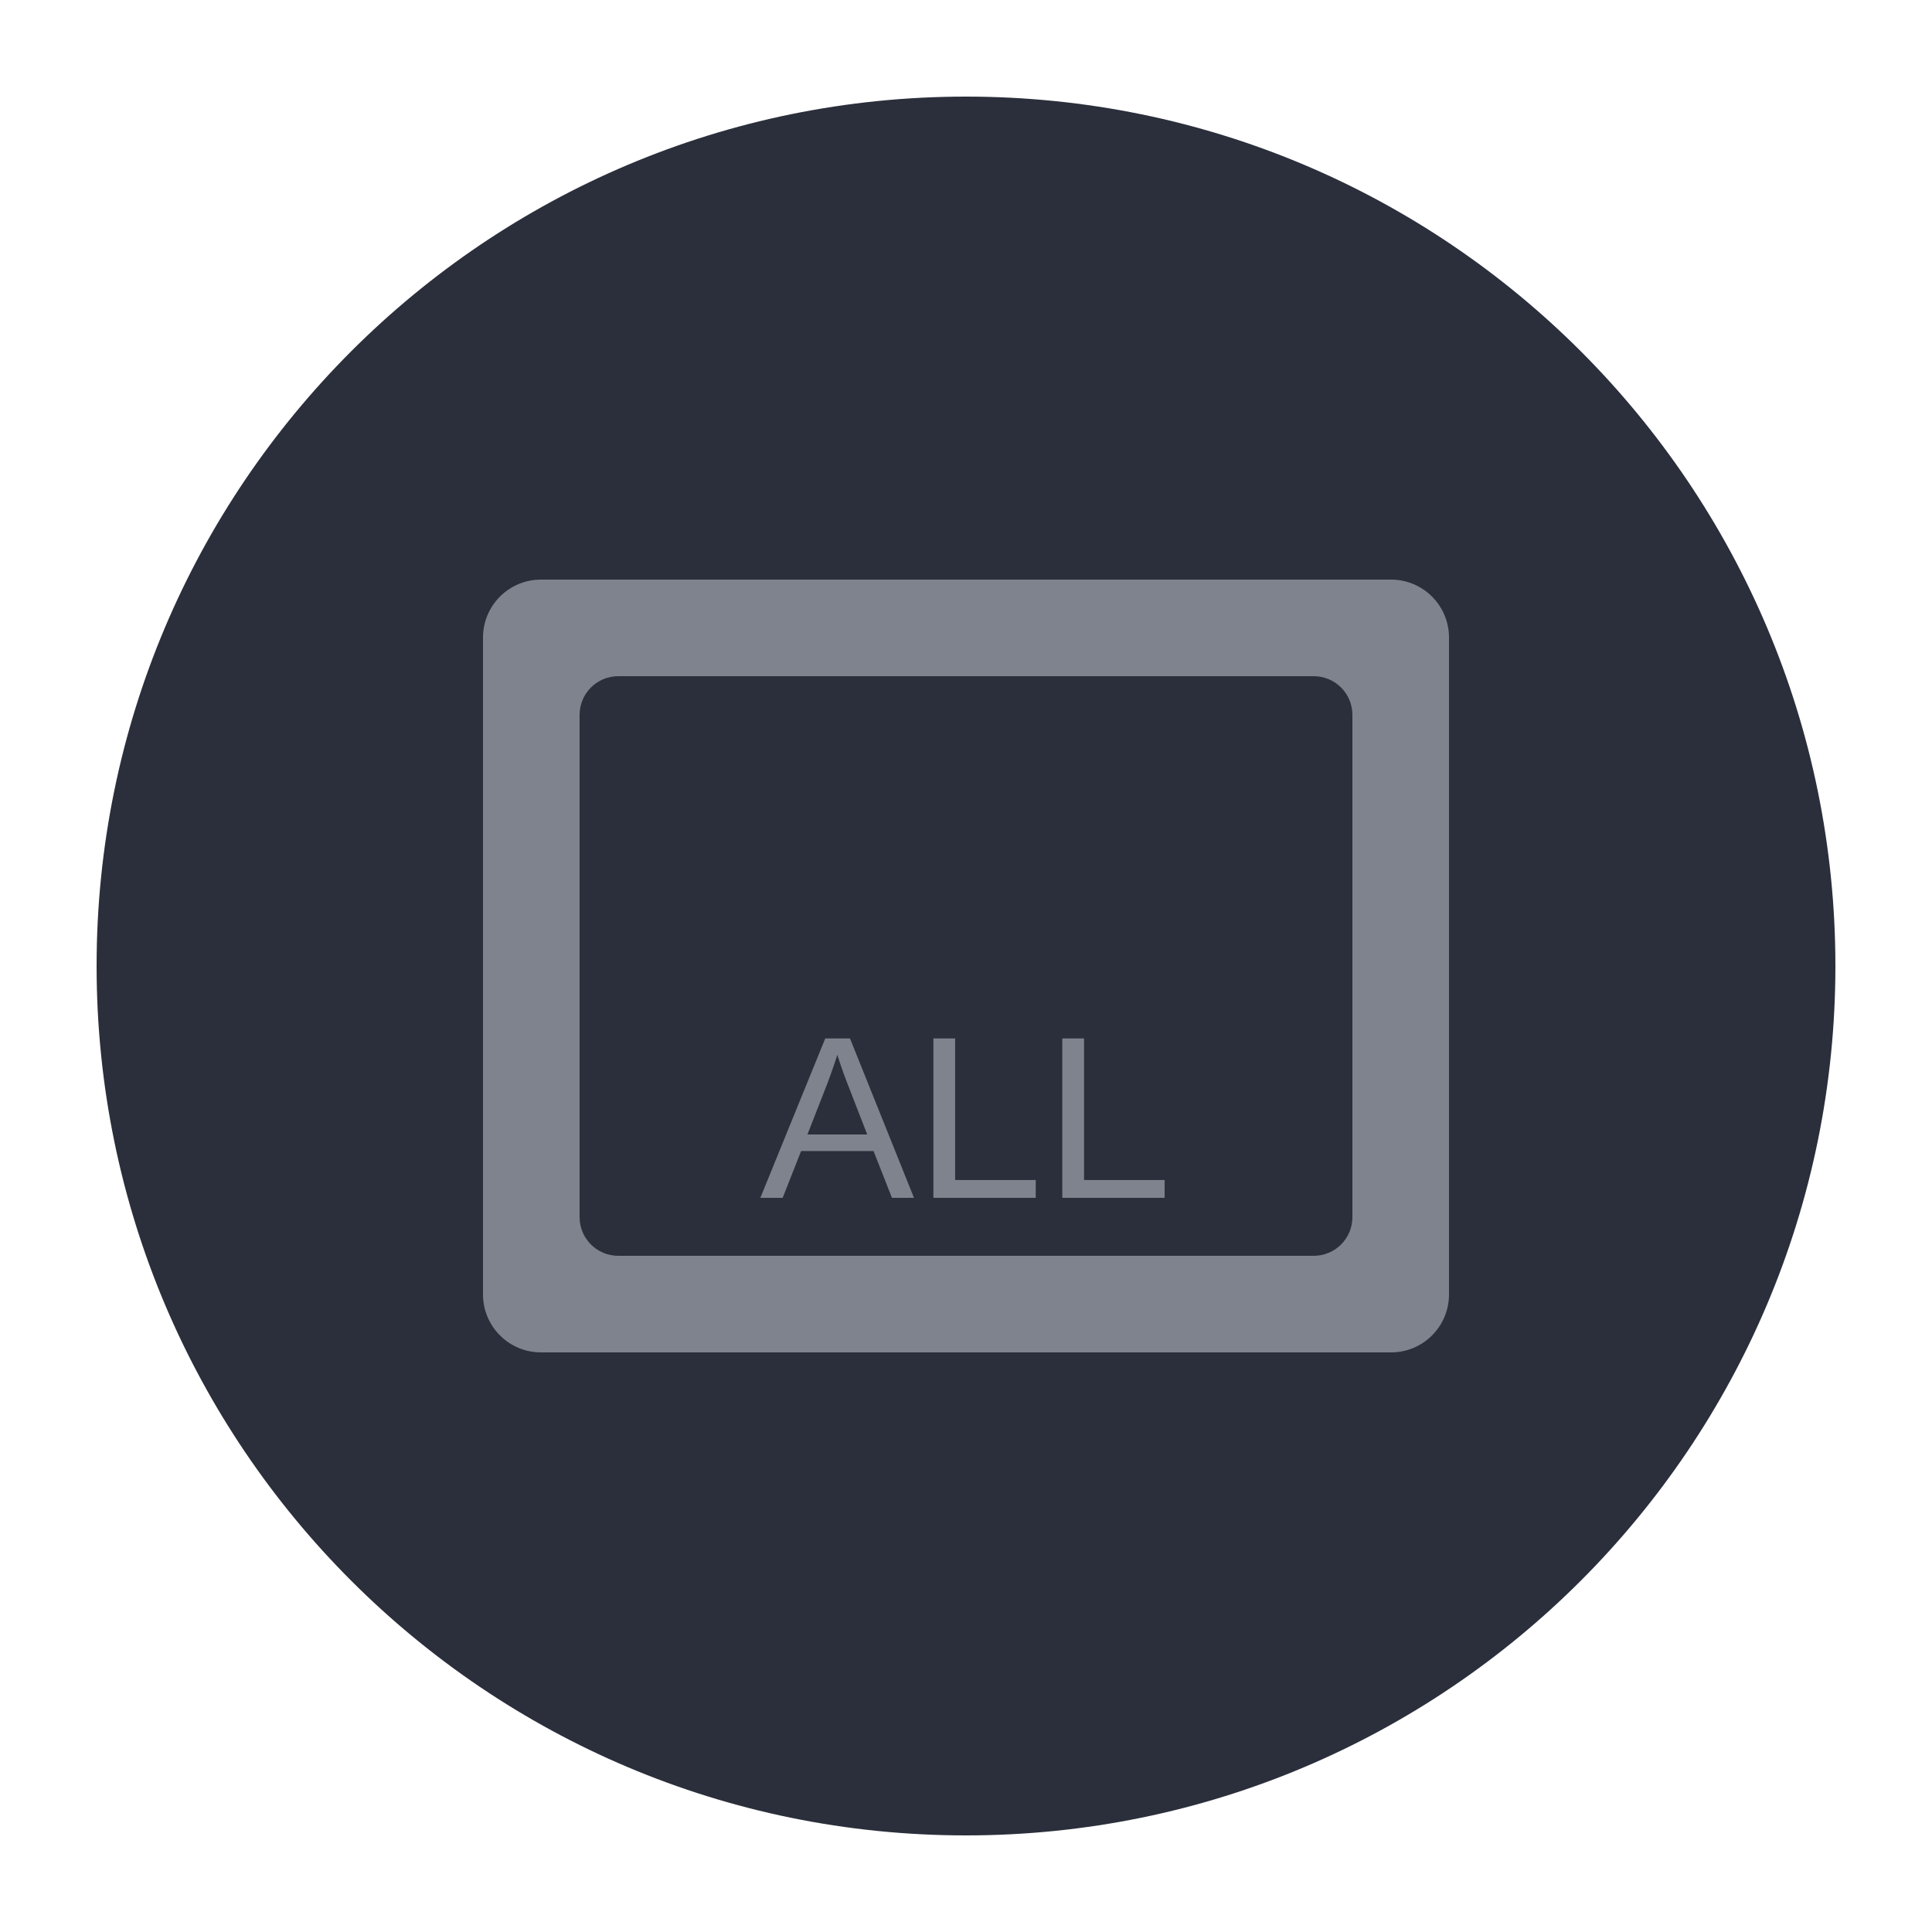
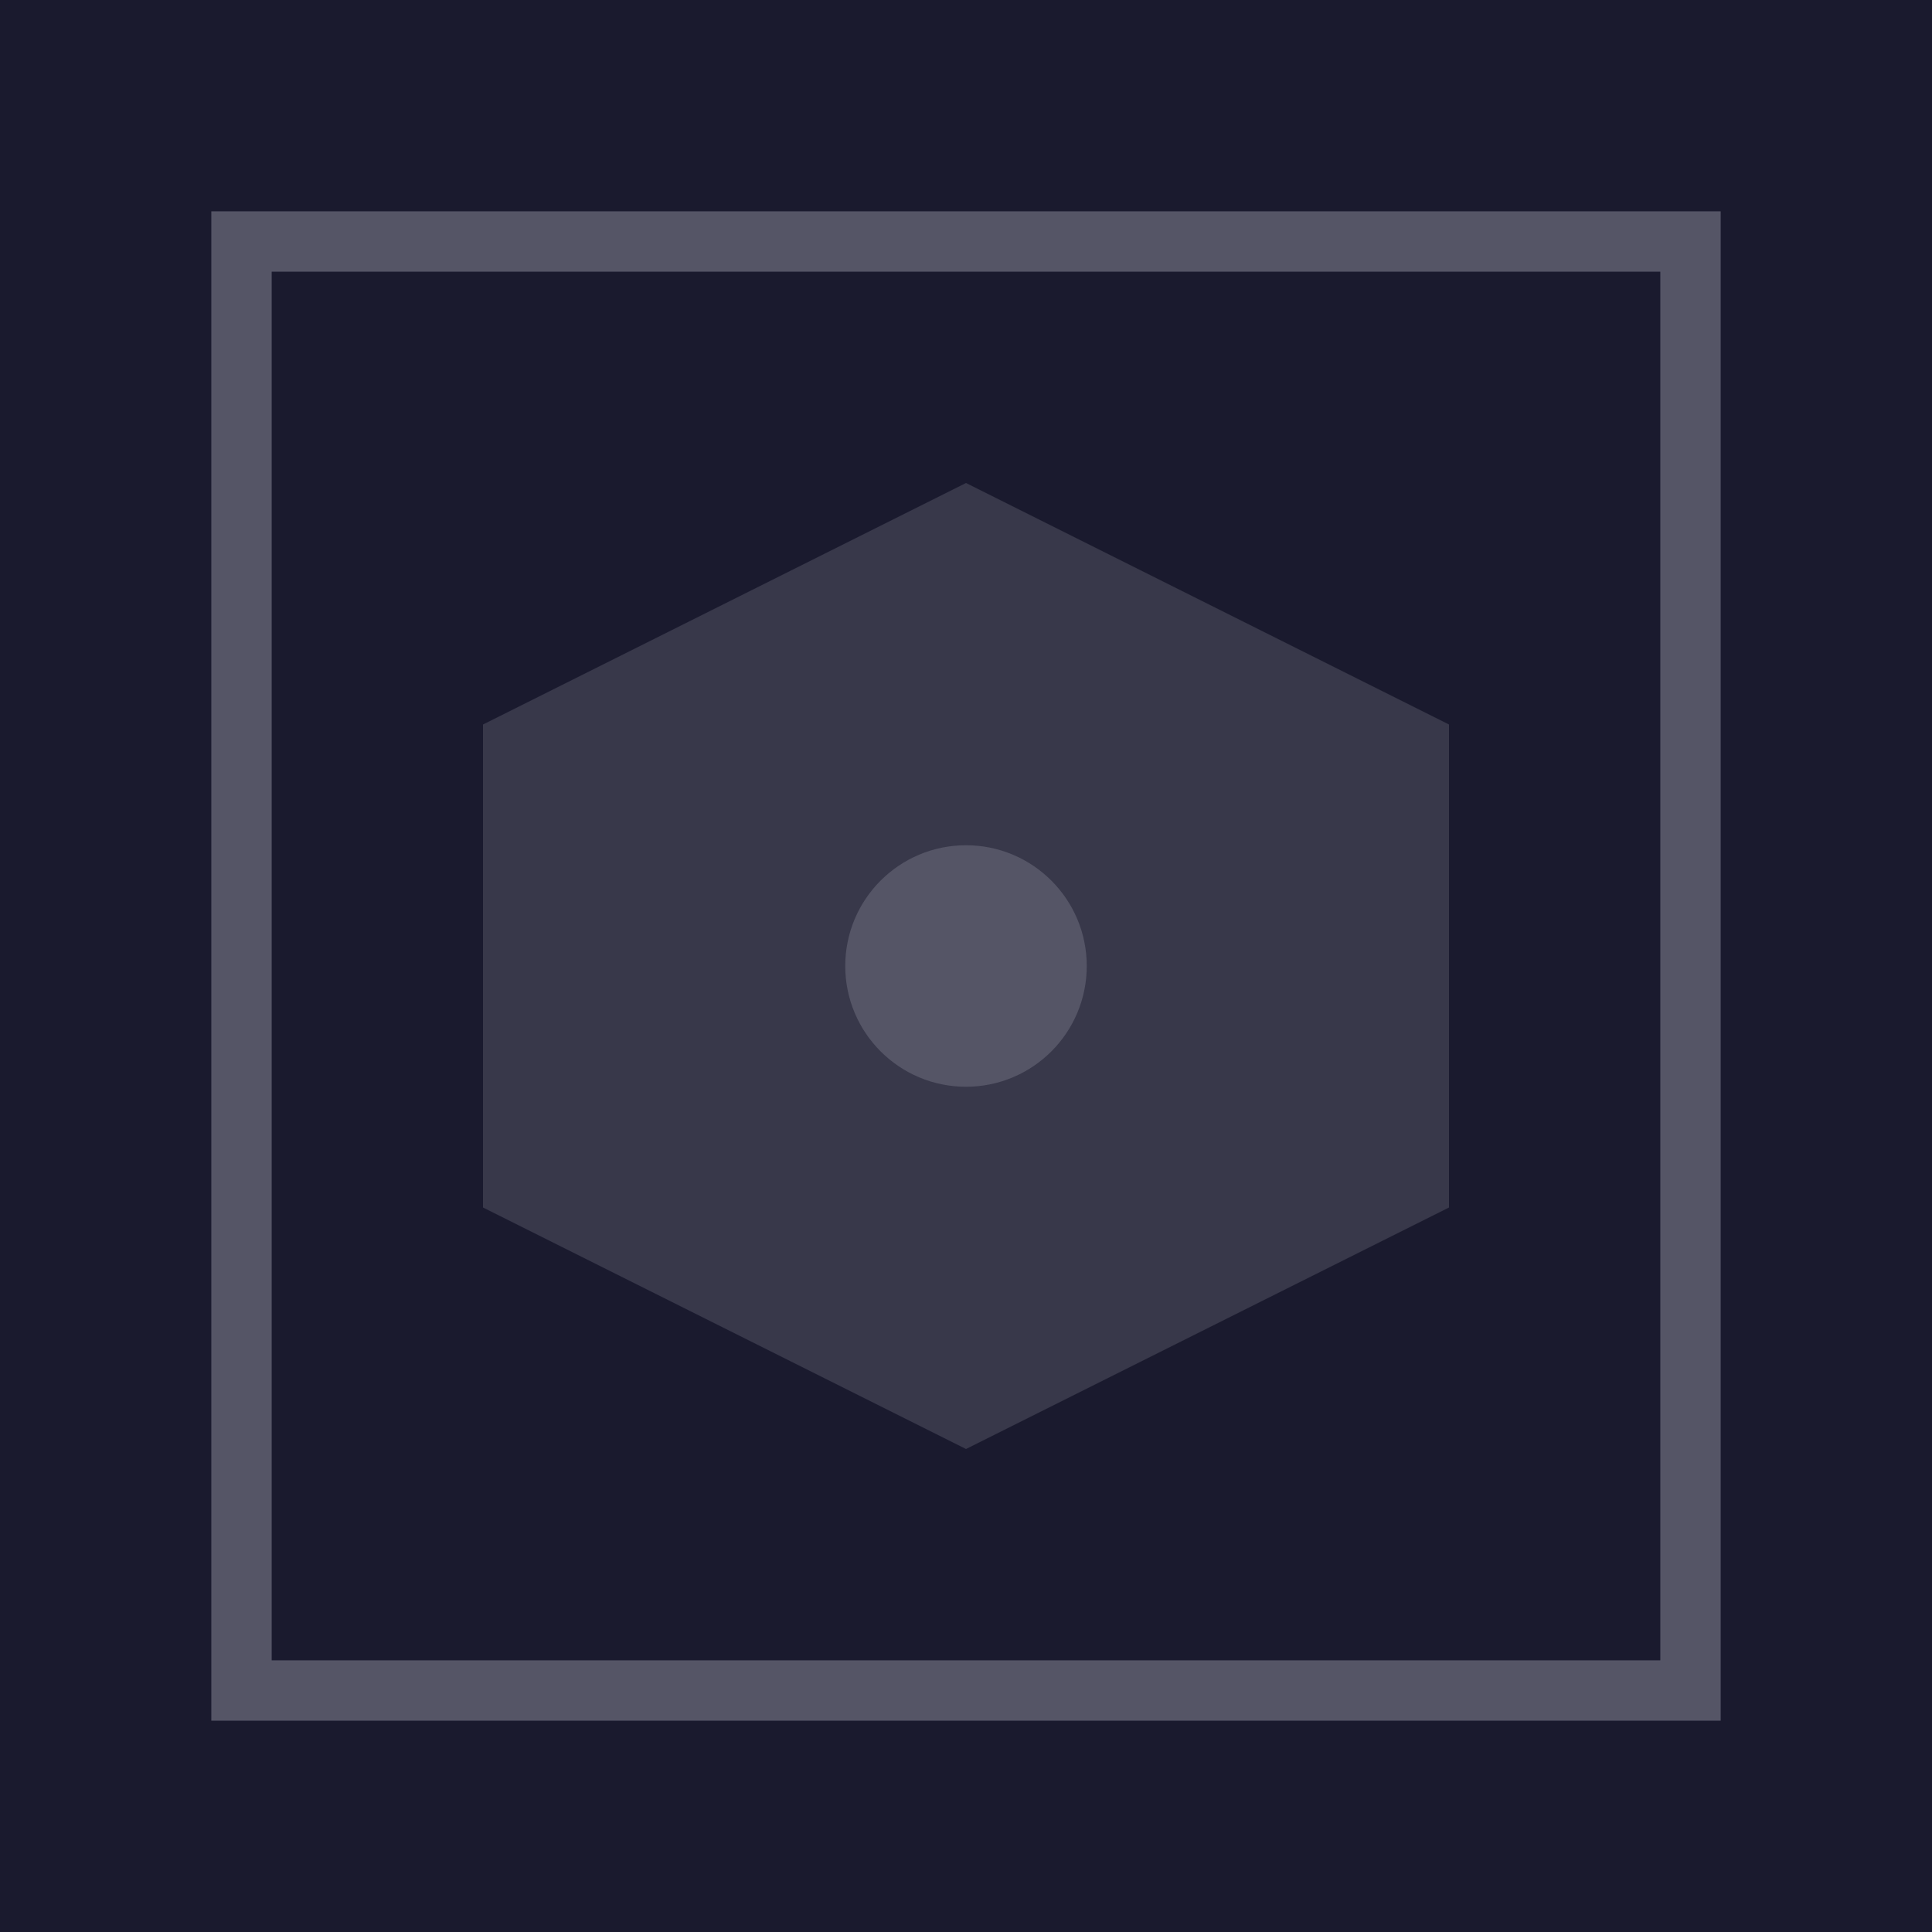
- <svg xmlns="http://www.w3.org/2000/svg" viewBox="0 0 100 100">
-   <circle cx="50" cy="50" r="45" fill="#2b2f3b" />
-   <rect x="25" y="30" width="50" height="40" rx="3" fill="#7f838d" />
-   <rect x="30" y="35" width="40" height="30" rx="2" fill="#2b2f3b" />
-   <text x="50" y="62" font-family="Arial" font-size="12" fill="#7f838d" text-anchor="middle">ALL</text>
+ <svg xmlns="http://www.w3.org/2000/svg" viewBox="0 0 64 64">
+   <rect width="64" height="64" fill="#1a1a2e" />
+   <rect x="8" y="8" width="48" height="48" fill="none" stroke="#555566" stroke-width="2" />
+   <path d="M16 24 L32 16 L48 24 L48 40 L32 48 L16 40 Z" fill="#555566" opacity="0.5" />
+   <circle cx="32" cy="32" r="4" fill="#555566" />
</svg>
